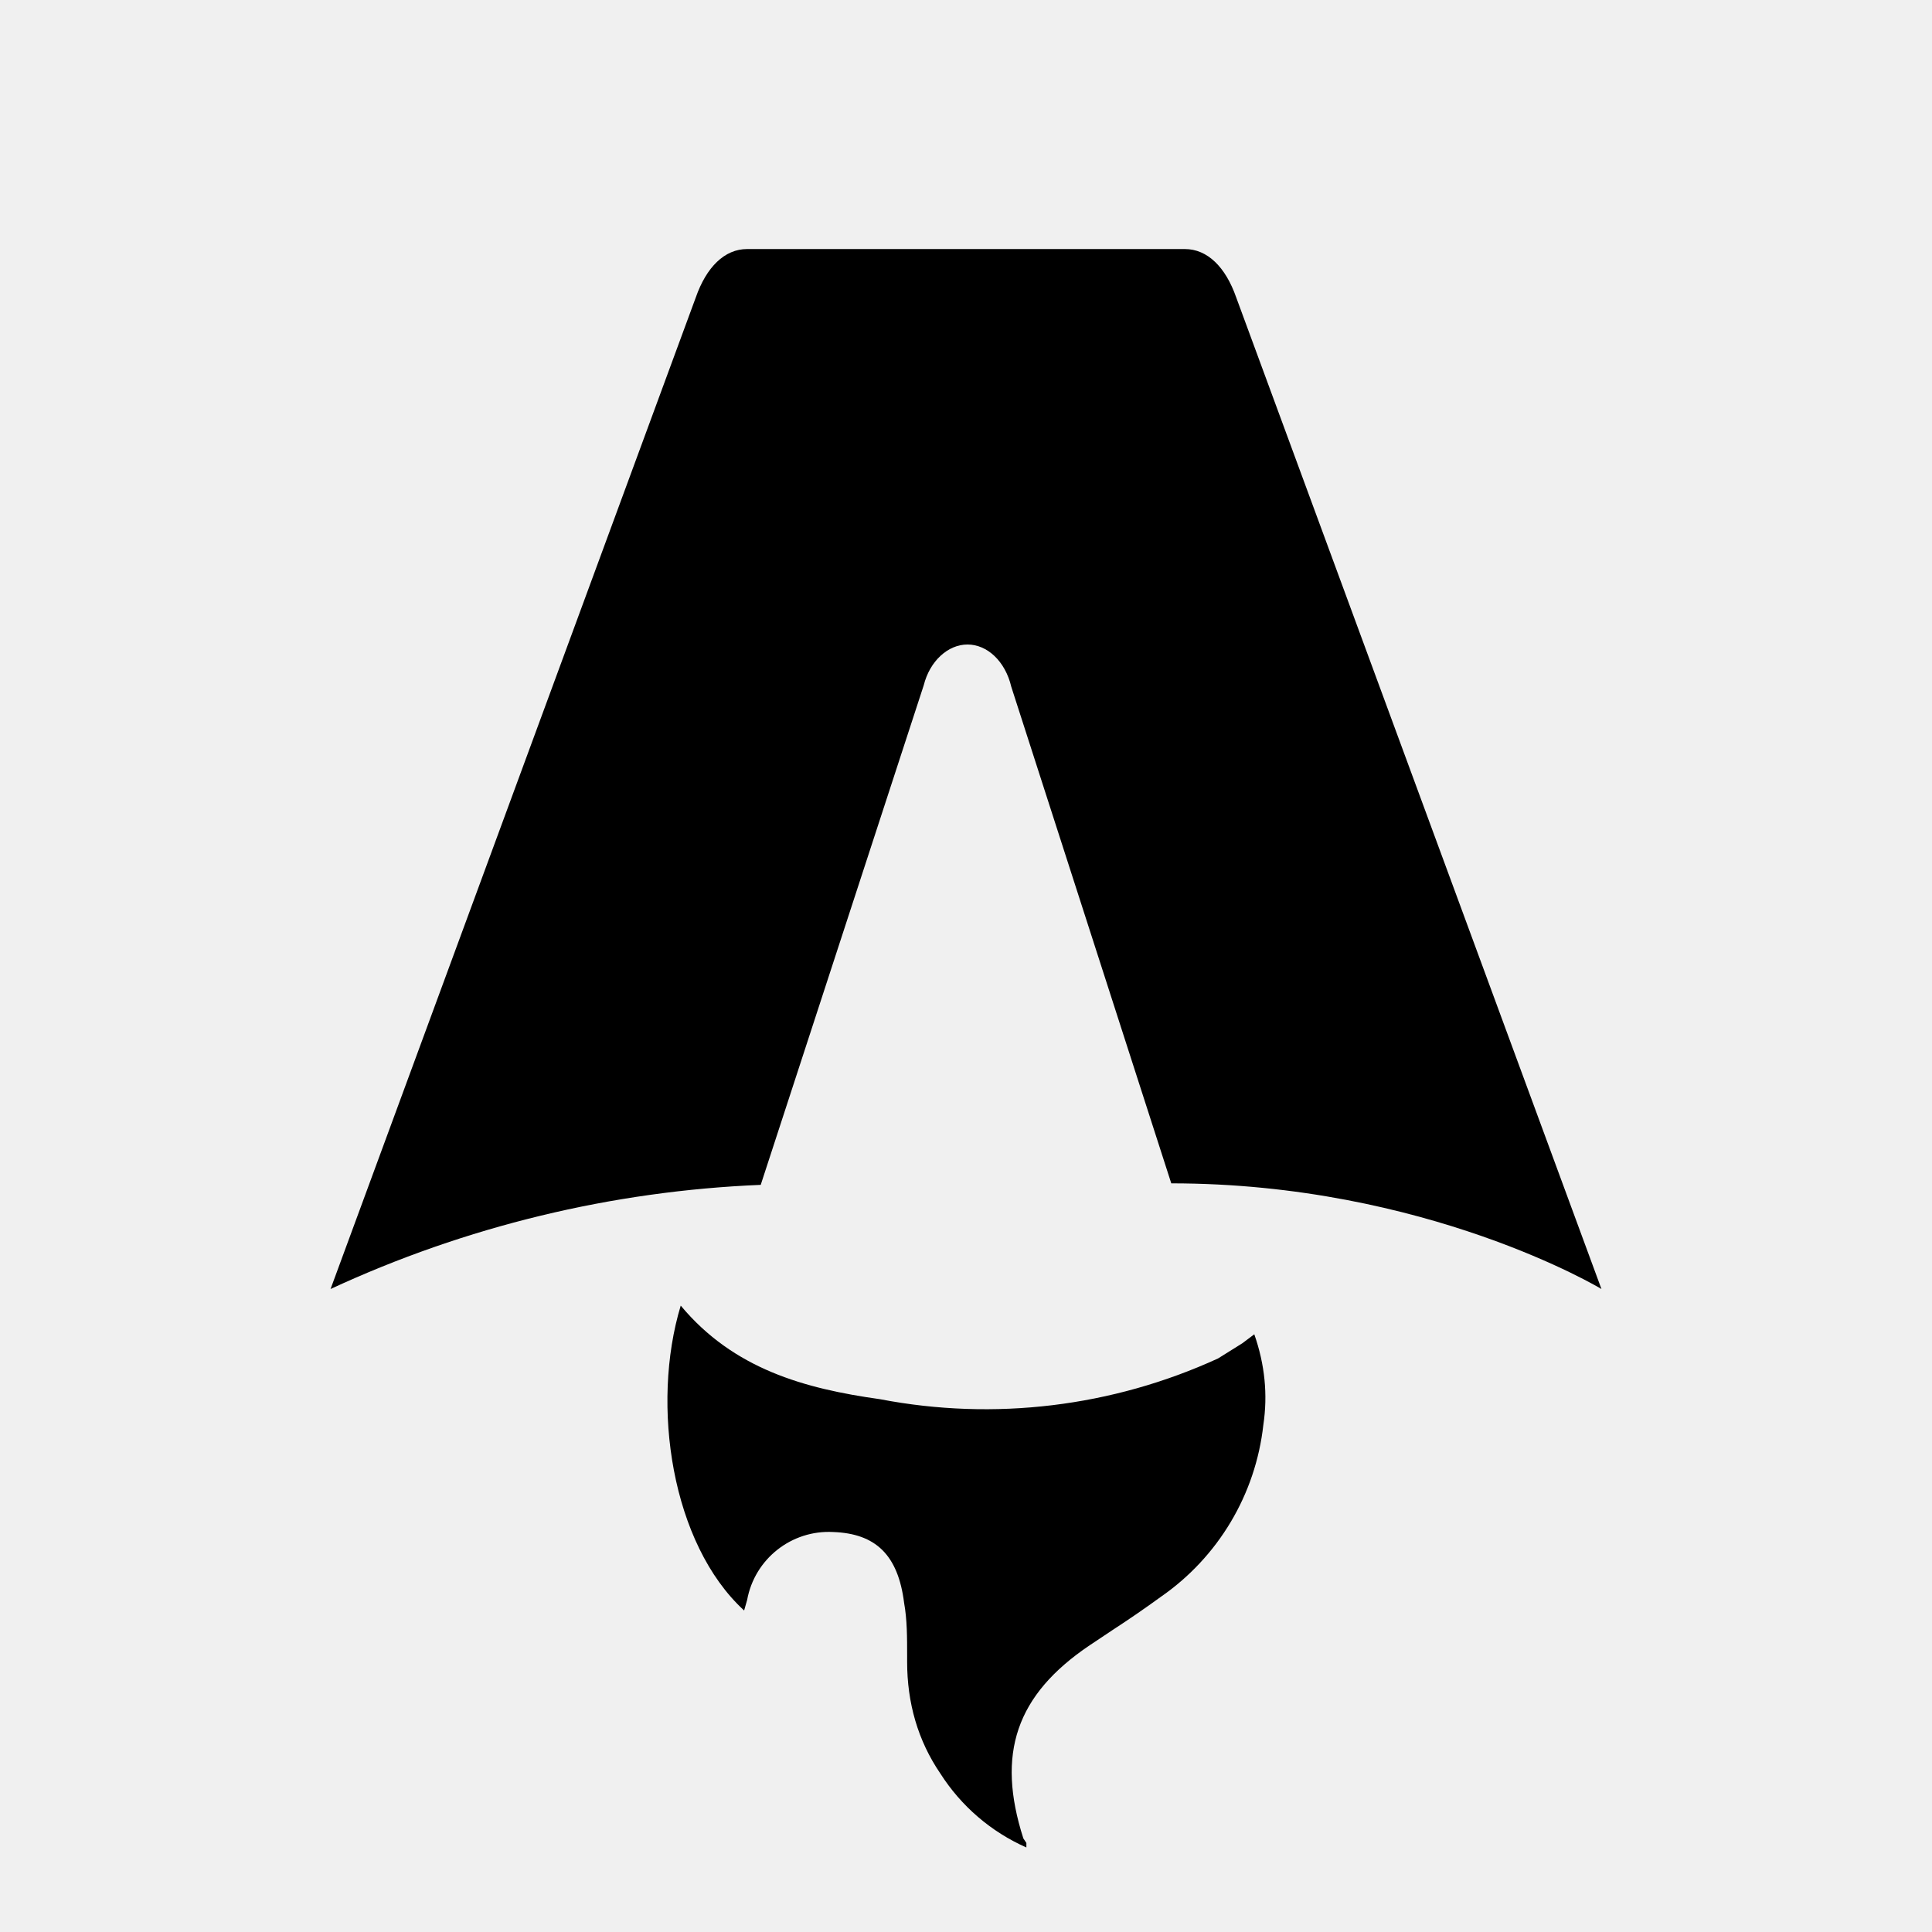
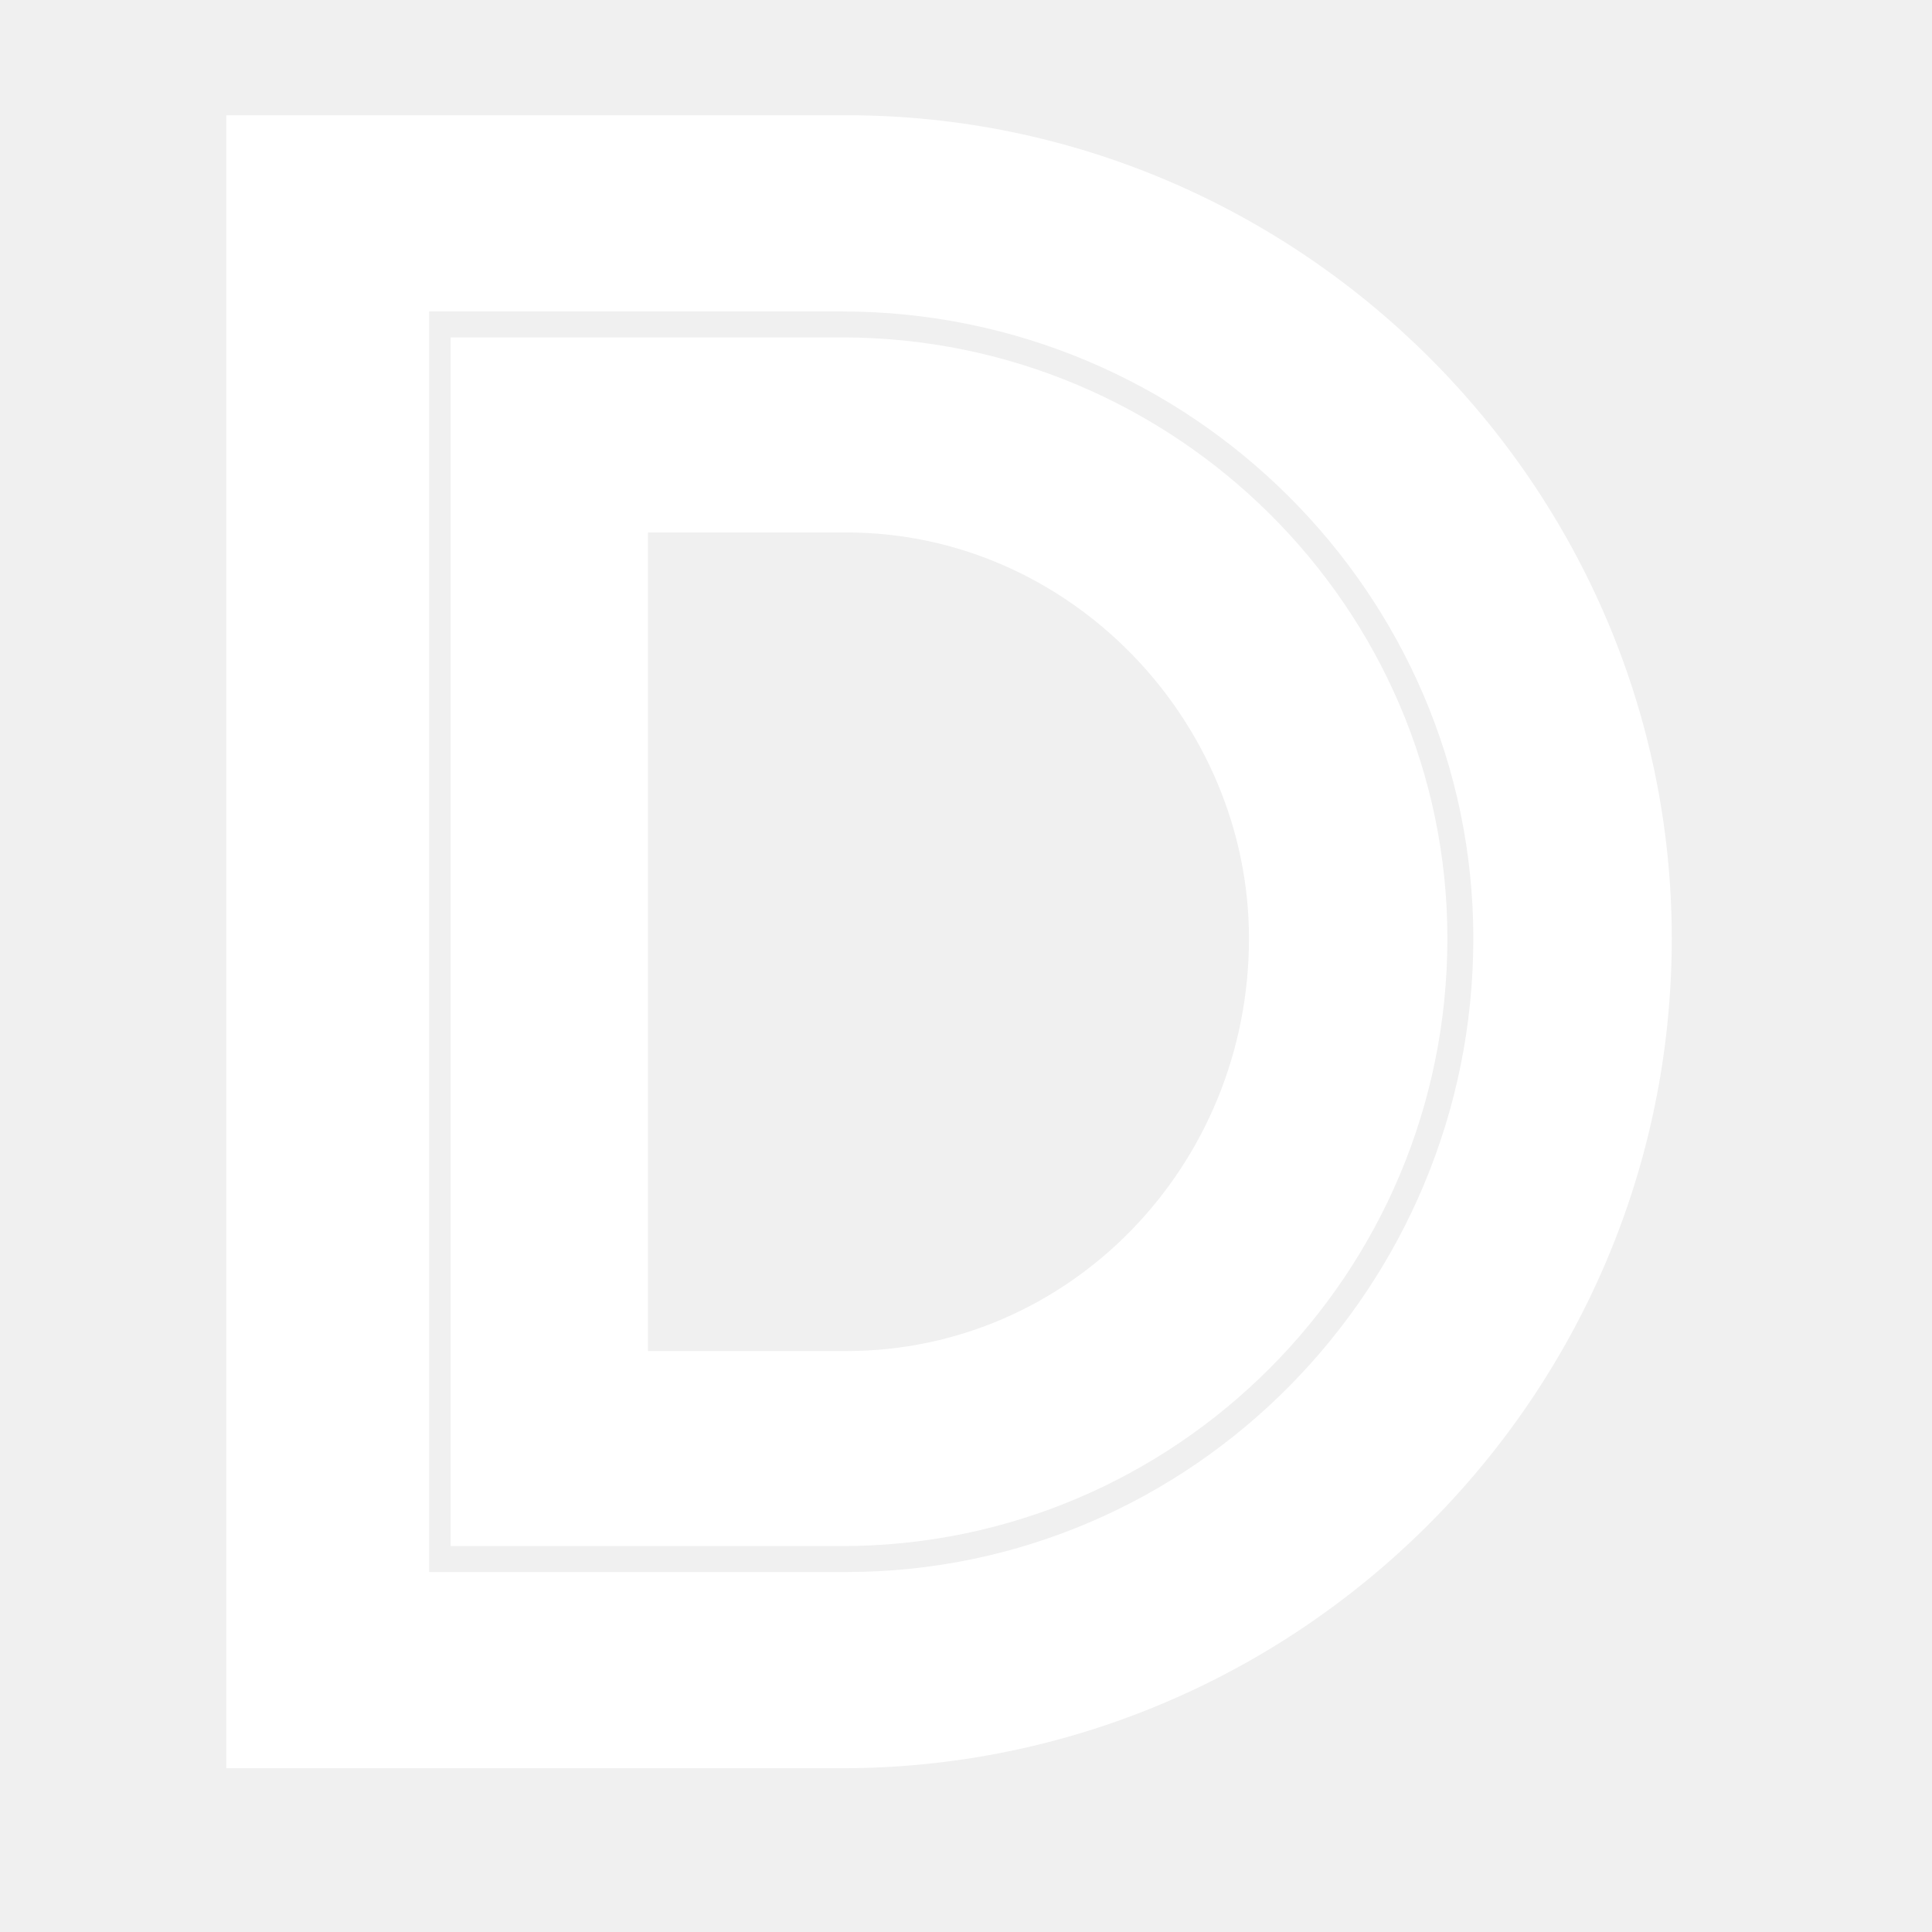
- <svg xmlns="http://www.w3.org/2000/svg" fill="none" viewBox="0 0 128 128">
-   <path d="M50.4 78.5a75.1 75.1 0 0 0-28.5 6.9l24.2-65.7c.7-2 1.9-3.2 3.4-3.2h29c1.5 0 2.7 1.2 3.4 3.2l24.2 65.7s-11.6-7-28.5-7L67 45.5c-.4-1.7-1.6-2.8-2.9-2.8-1.3 0-2.5 1.1-2.9 2.7L50.4 78.5Zm-1.1 28.2Zm-4.2-20.2c-2 6.6-.6 15.8 4.2 20.2a17.5 17.5 0 0 1 .2-.7 5.5 5.5 0 0 1 5.7-4.5c2.8.1 4.3 1.5 4.7 4.7.2 1.1.2 2.3.2 3.5v.4c0 2.7.7 5.2 2.2 7.4a13 13 0 0 0 5.7 4.9v-.3l-.2-.3c-1.8-5.6-.5-9.5 4.4-12.8l1.5-1a73 73 0 0 0 3.2-2.2 16 16 0 0 0 6.8-11.4c.3-2 .1-4-.6-6l-.8.6-1.6 1a37 37 0 0 1-22.4 2.7c-5-.7-9.7-2-13.2-6.2Z" />
-   <style>
-         path { fill: #000; }
-         @media (prefers-color-scheme: dark) {
-             path { fill: #FFF; }
-         }
-     </style>
+ <svg xmlns="http://www.w3.org/2000/svg" width="128" zoomAndPan="magnify" viewBox="0 0 96 96" height="128" preserveAspectRatio="xMidYMid meet" version="1.0">
+   <defs>
+     <g />
+   </defs>
+   <g fill="#ffffff" fill-opacity="1">
+     <g transform="translate(9.673828, 87.86299)">
+       <g>
+         <path d="M 32.383 -82.137 L 1.57 -82.137 L 1.57 0 L 32.16 0 C 54.793 0 73.395 -18.434 73.395 -41.234 C 73.395 -63.703 54.906 -82.137 32.383 -82.137 Z M 32.383 -9.75 L 11.652 -9.75 L 11.652 -72.387 L 32.16 -72.387 C 49.473 -72.387 63.535 -58.324 63.535 -41.234 C 63.535 -23.922 49.582 -9.75 32.383 -9.75 Z M 32.16 -71.098 L 12.719 -71.098 L 12.719 -11.039 L 32.16 -11.039 C 48.742 -11.039 62.246 -24.539 62.246 -41.234 C 62.246 -57.652 48.742 -71.098 32.16 -71.098 Z M 32.383 -20.73 L 22.523 -20.73 L 22.523 -61.406 L 32.383 -61.406 C 43.477 -61.406 52.387 -52.047 52.387 -41.234 C 52.387 -29.918 43.477 -20.73 32.383 -20.73 Z M 32.383 -20.73 " />
+       </g>
+     </g>
+   </g>
</svg>
